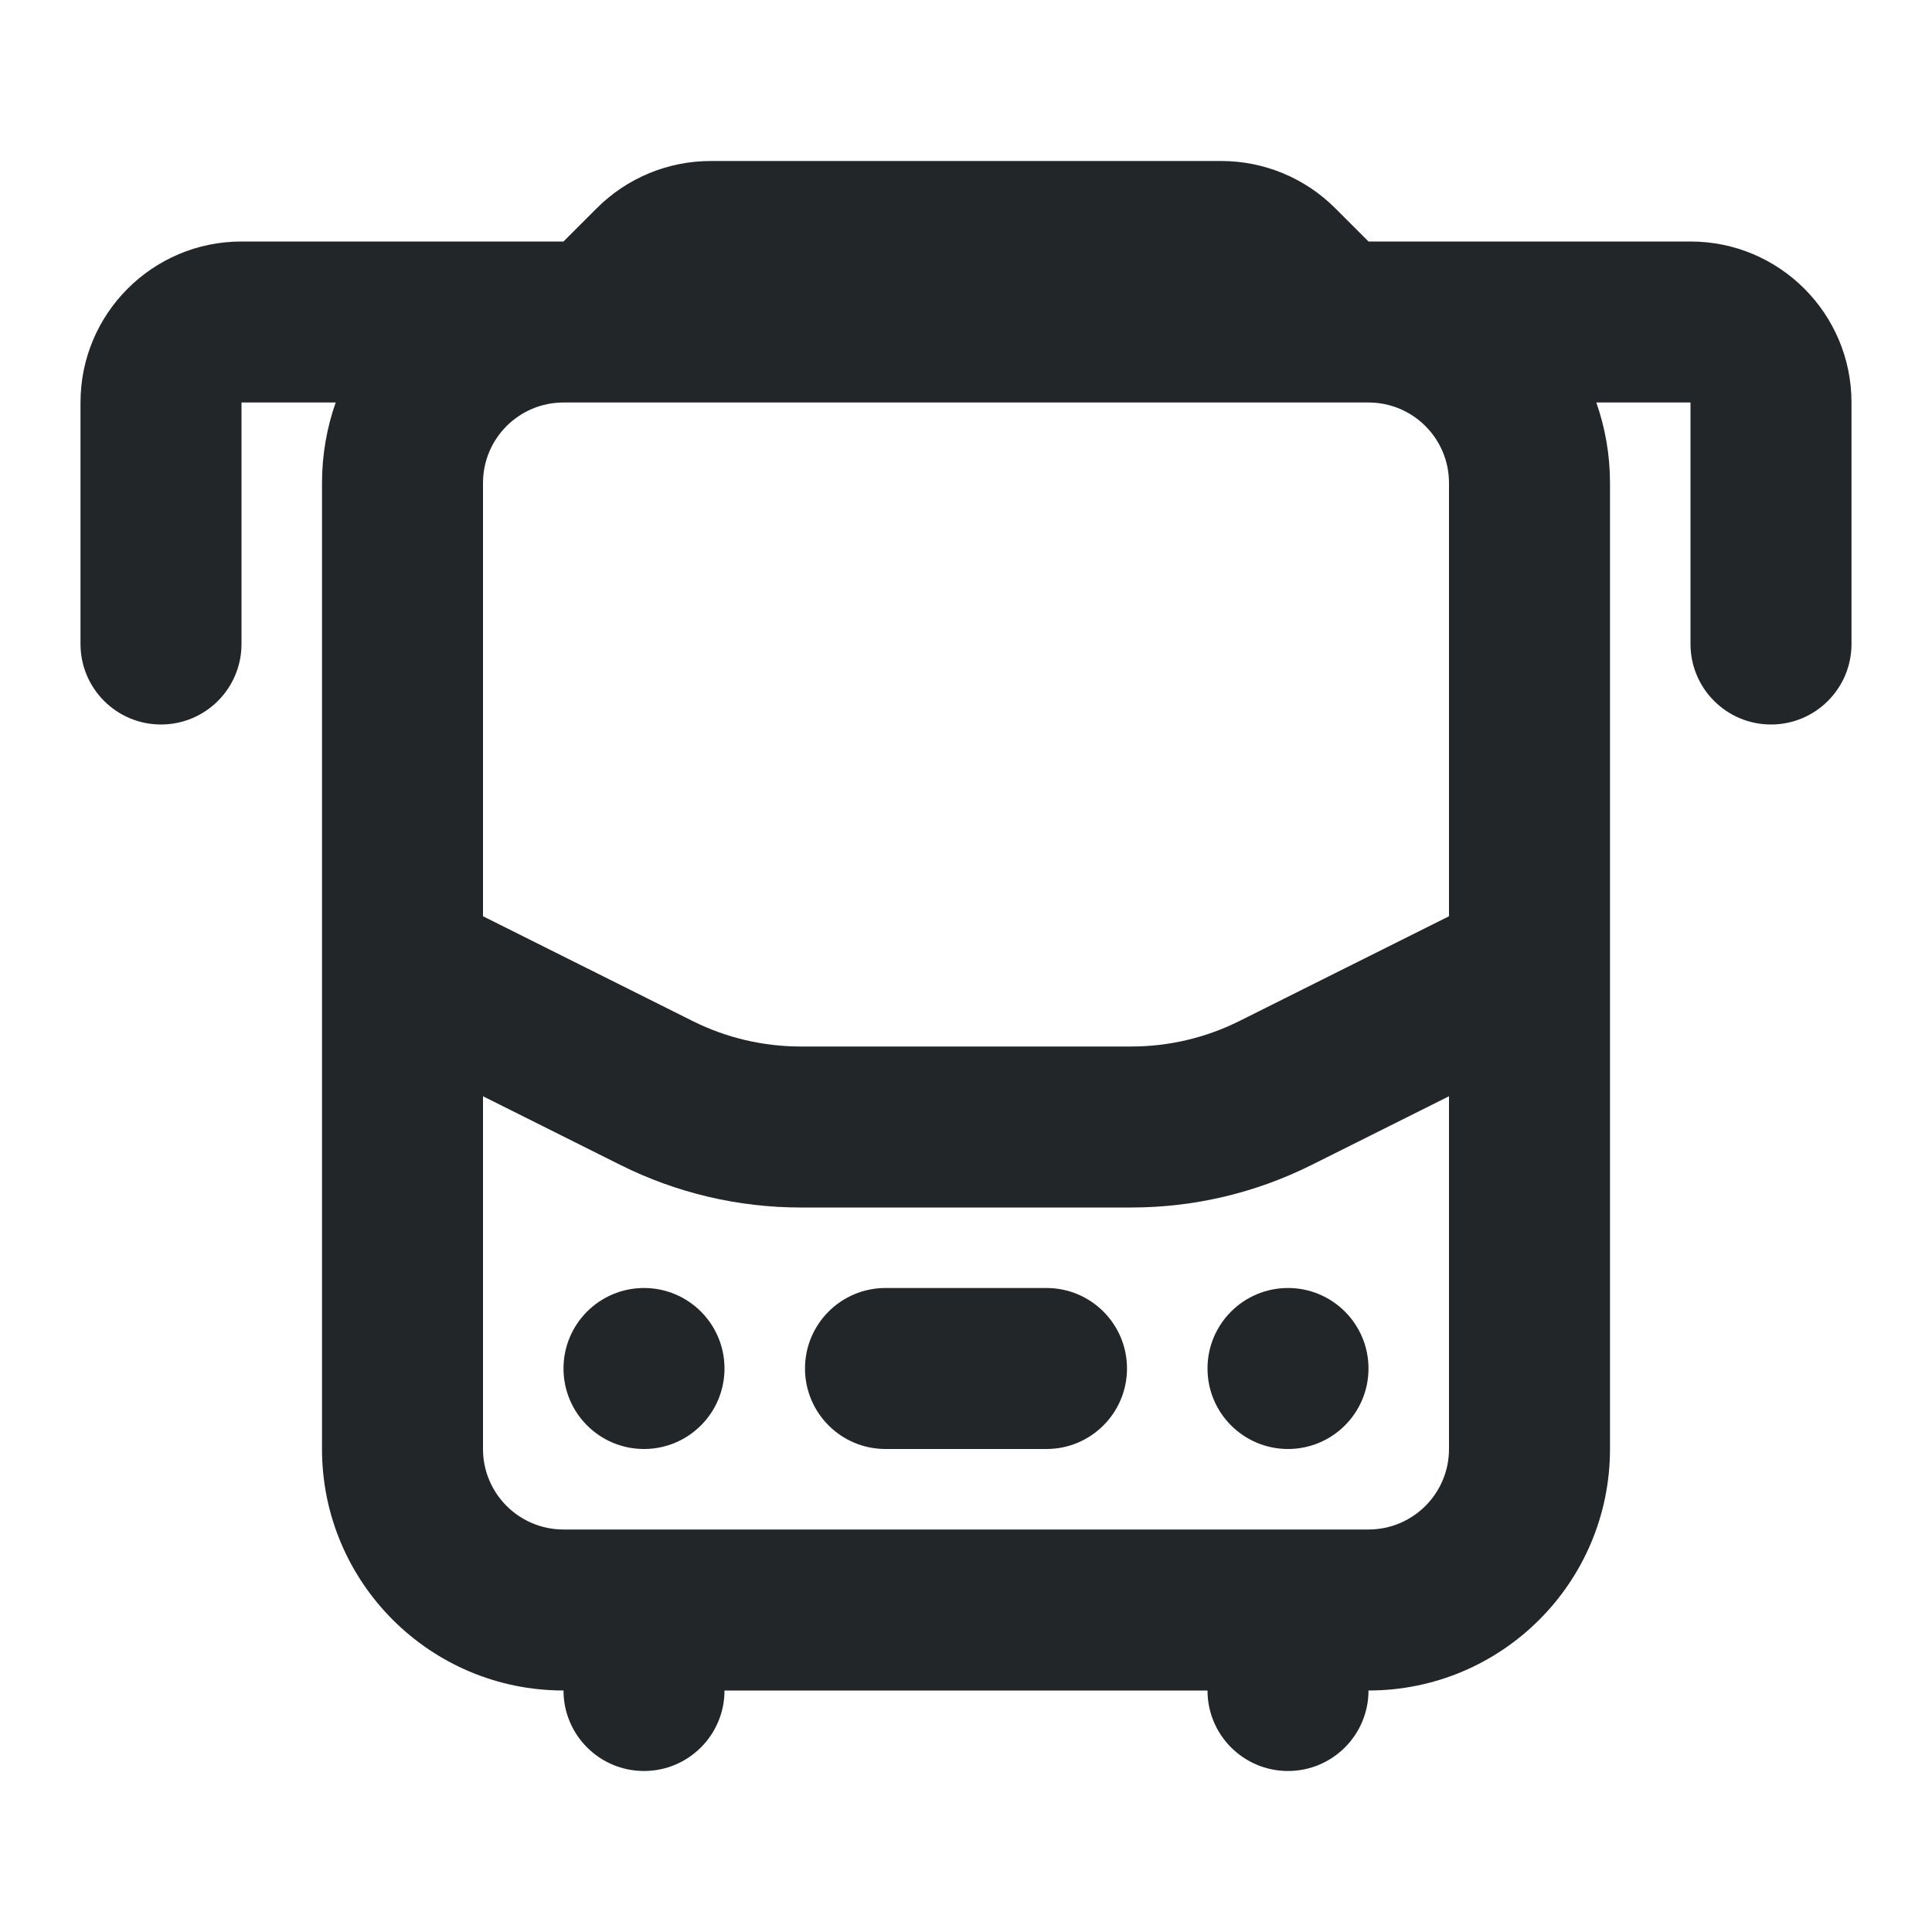
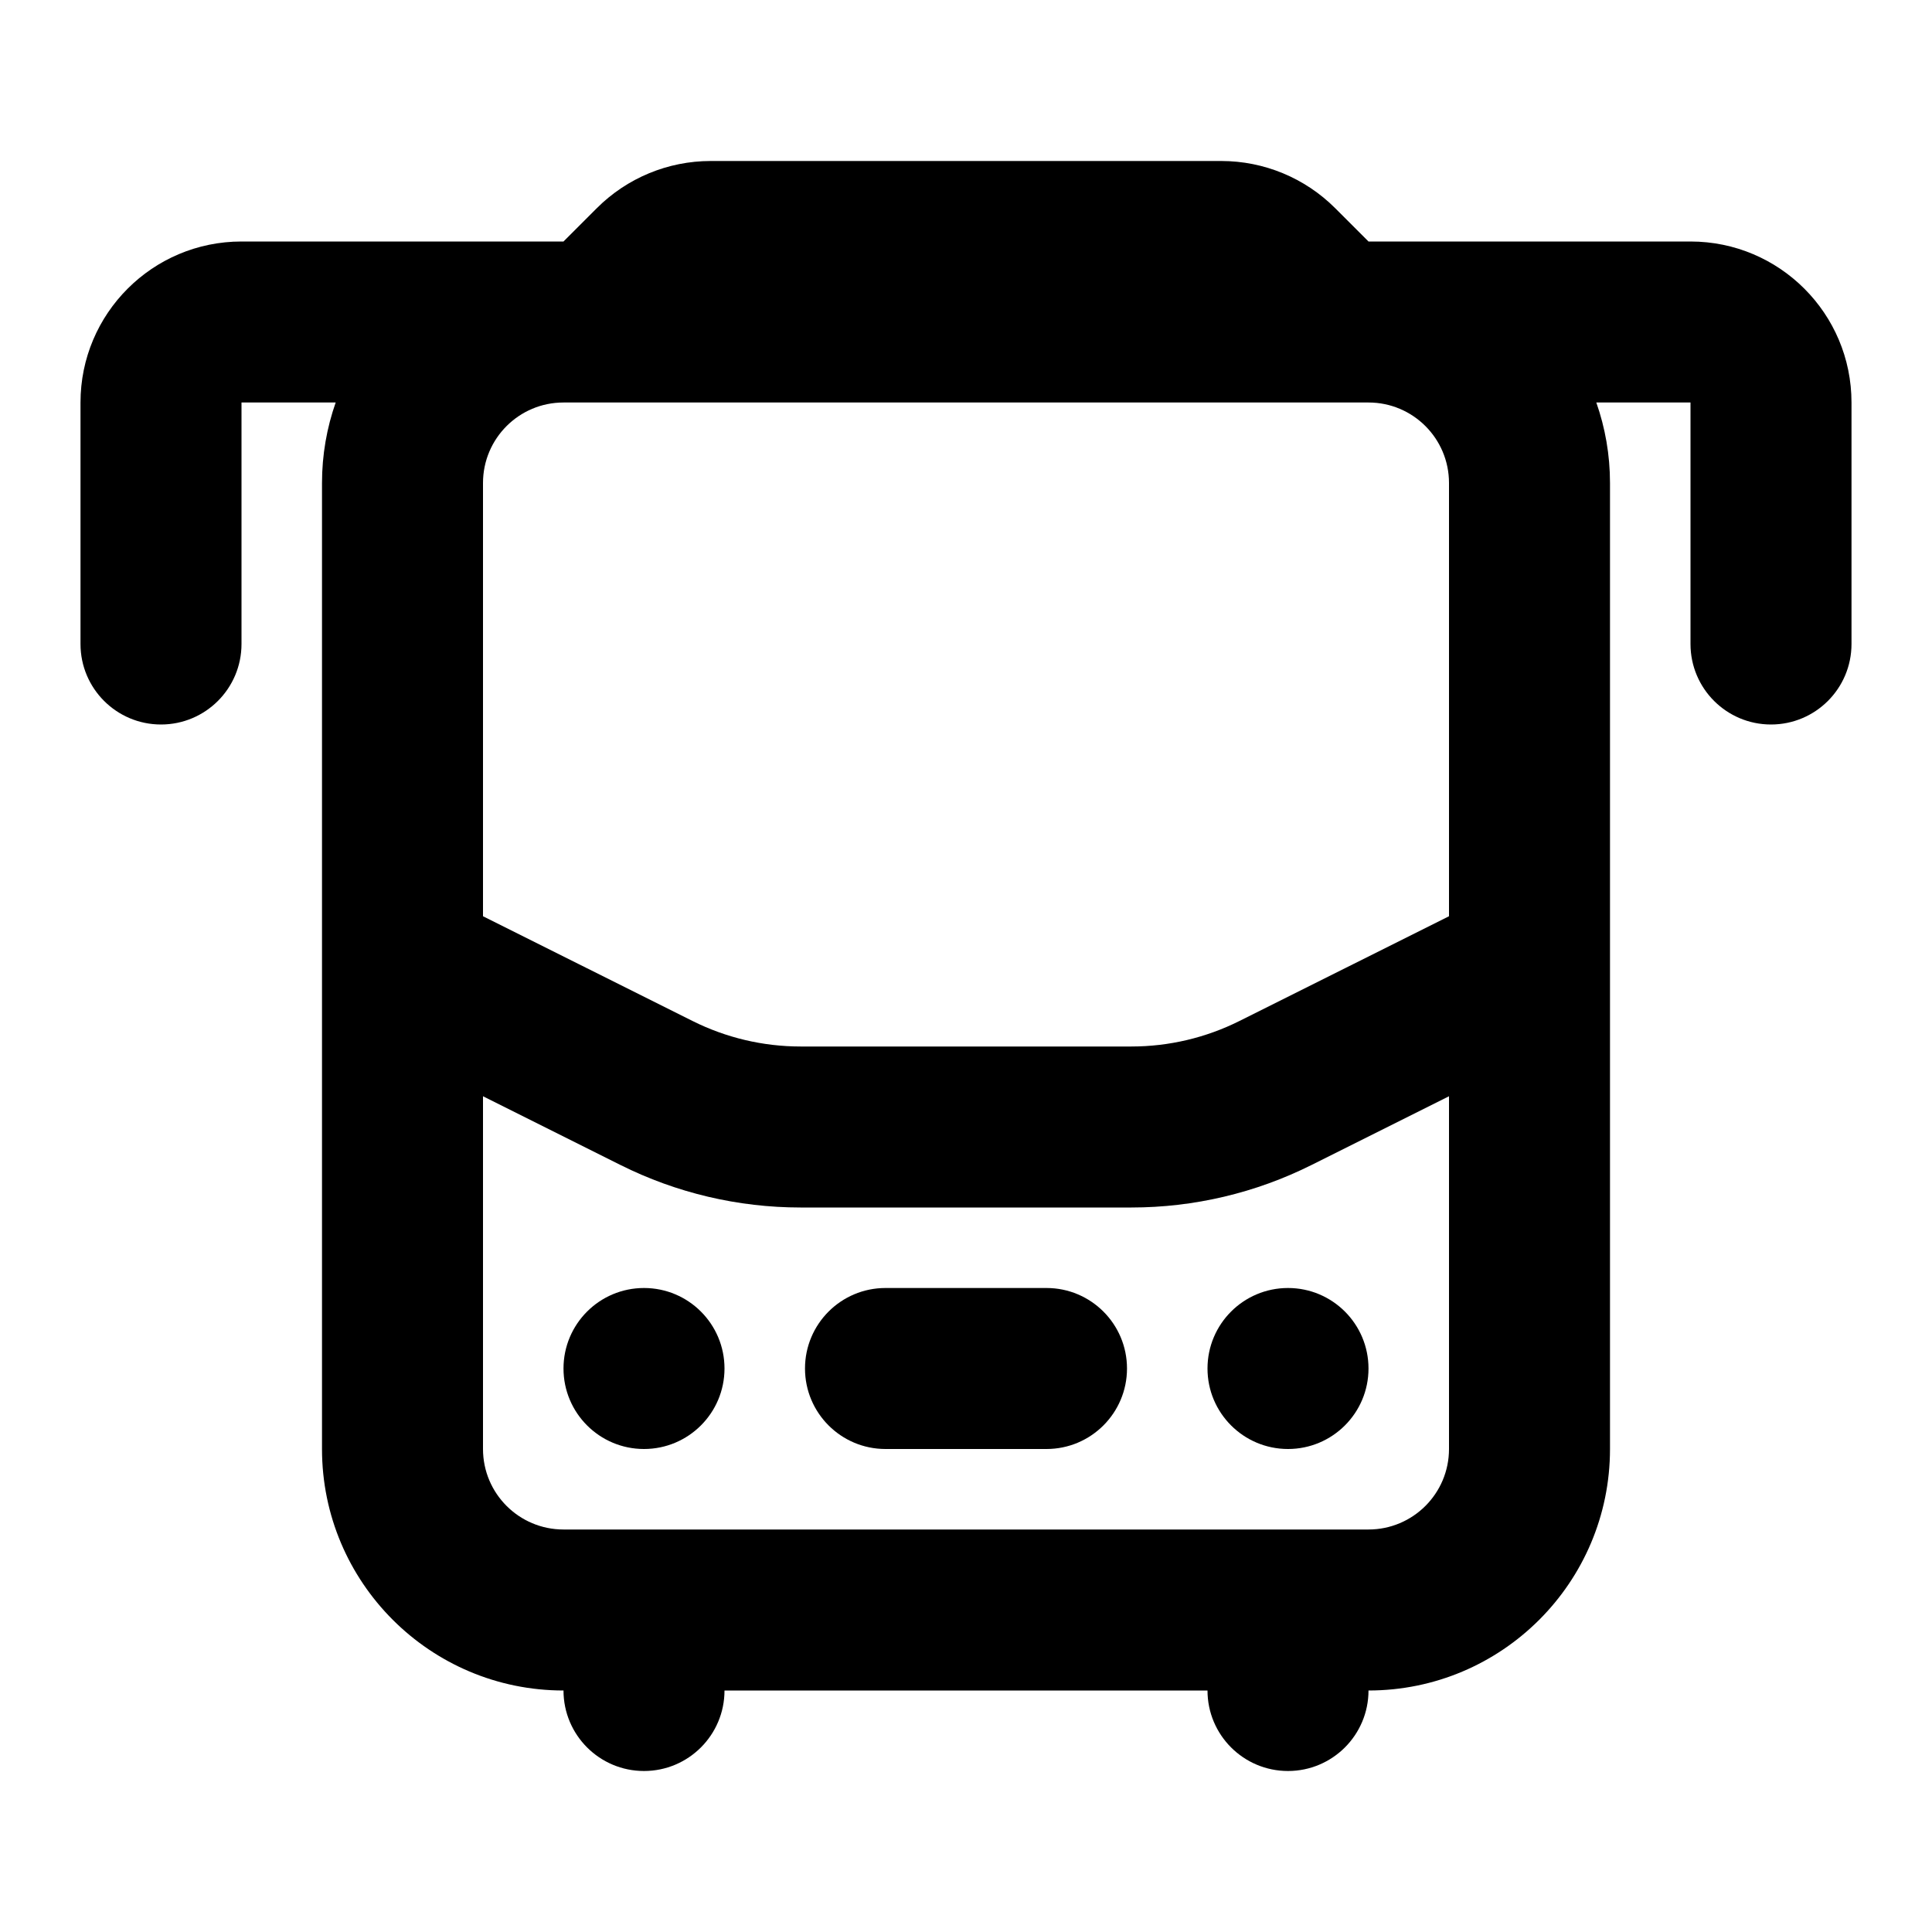
- <svg xmlns="http://www.w3.org/2000/svg" fill="none" viewBox="0 0 24 24">
-   <defs>
-     <style type="text/css" id="current-color-scheme">
-       .ColorScheme-Text { color: #232629; }
-     </style>
-   </defs>
-   <path fill-rule="evenodd" d="M7.414 2.586A2 2 0 0 1 8.828 2h6.344a2 2 0 0 1 1.414.586L17 3h4a2 2 0 0 1 2 2v3a1 1 0 1 1-2 0V5h-1.17c.11.313.17.65.17 1v5.978a.97.97 0 0 1 0 .042V18a3 3 0 0 1-3 3 1 1 0 1 1-2 0H9a1 1 0 1 1-2 0 3 3 0 0 1-3-3V6c0-.35.06-.687.17-1H3v3a1 1 0 0 1-2 0V5a2 2 0 0 1 2-2h4zM17 5H7a1 1 0 0 0-1 1v5.382l2.603 1.301A3 3 0 0 0 9.944 13h4.112a3 3 0 0 0 1.341-.317L18 11.382V6a1 1 0 0 0-1-1M6 18v-4.382l1.708.854A5 5 0 0 0 9.944 15h4.112a5 5 0 0 0 2.236-.528L18 13.618V18a1 1 0 0 1-1 1H7a1 1 0 0 1-1-1m5-2a1 1 0 1 0 0 2h2a1 1 0 1 0 0-2zm-2 1a1 1 0 1 1-2 0 1 1 0 0 1 2 0m7 1a1 1 0 1 0 0-2 1 1 0 0 0 0 2" clip-rule="evenodd" style="fill:currentColor" class="ColorScheme-Text" />
+ <svg xmlns="http://www.w3.org/2000/svg" fill="currentColor" viewBox="0 0 24 24">
+   <path fill-rule="evenodd" d="M7.414 2.586A2 2 0 0 1 8.828 2h6.344a2 2 0 0 1 1.414.586L17 3h4a2 2 0 0 1 2 2v3a1 1 0 1 1-2 0V5h-1.17c.11.313.17.65.17 1v5.978a.97.97 0 0 1 0 .042V18a3 3 0 0 1-3 3 1 1 0 1 1-2 0H9a1 1 0 1 1-2 0 3 3 0 0 1-3-3V6c0-.35.06-.687.17-1H3v3a1 1 0 0 1-2 0V5a2 2 0 0 1 2-2h4zM17 5H7a1 1 0 0 0-1 1v5.382l2.603 1.301A3 3 0 0 0 9.944 13h4.112a3 3 0 0 0 1.341-.317L18 11.382V6a1 1 0 0 0-1-1M6 18v-4.382l1.708.854A5 5 0 0 0 9.944 15h4.112a5 5 0 0 0 2.236-.528L18 13.618V18a1 1 0 0 1-1 1H7a1 1 0 0 1-1-1m5-2a1 1 0 1 0 0 2h2a1 1 0 1 0 0-2zm-2 1a1 1 0 1 1-2 0 1 1 0 0 1 2 0m7 1a1 1 0 1 0 0-2 1 1 0 0 0 0 2" clip-rule="evenodd" />
</svg>
